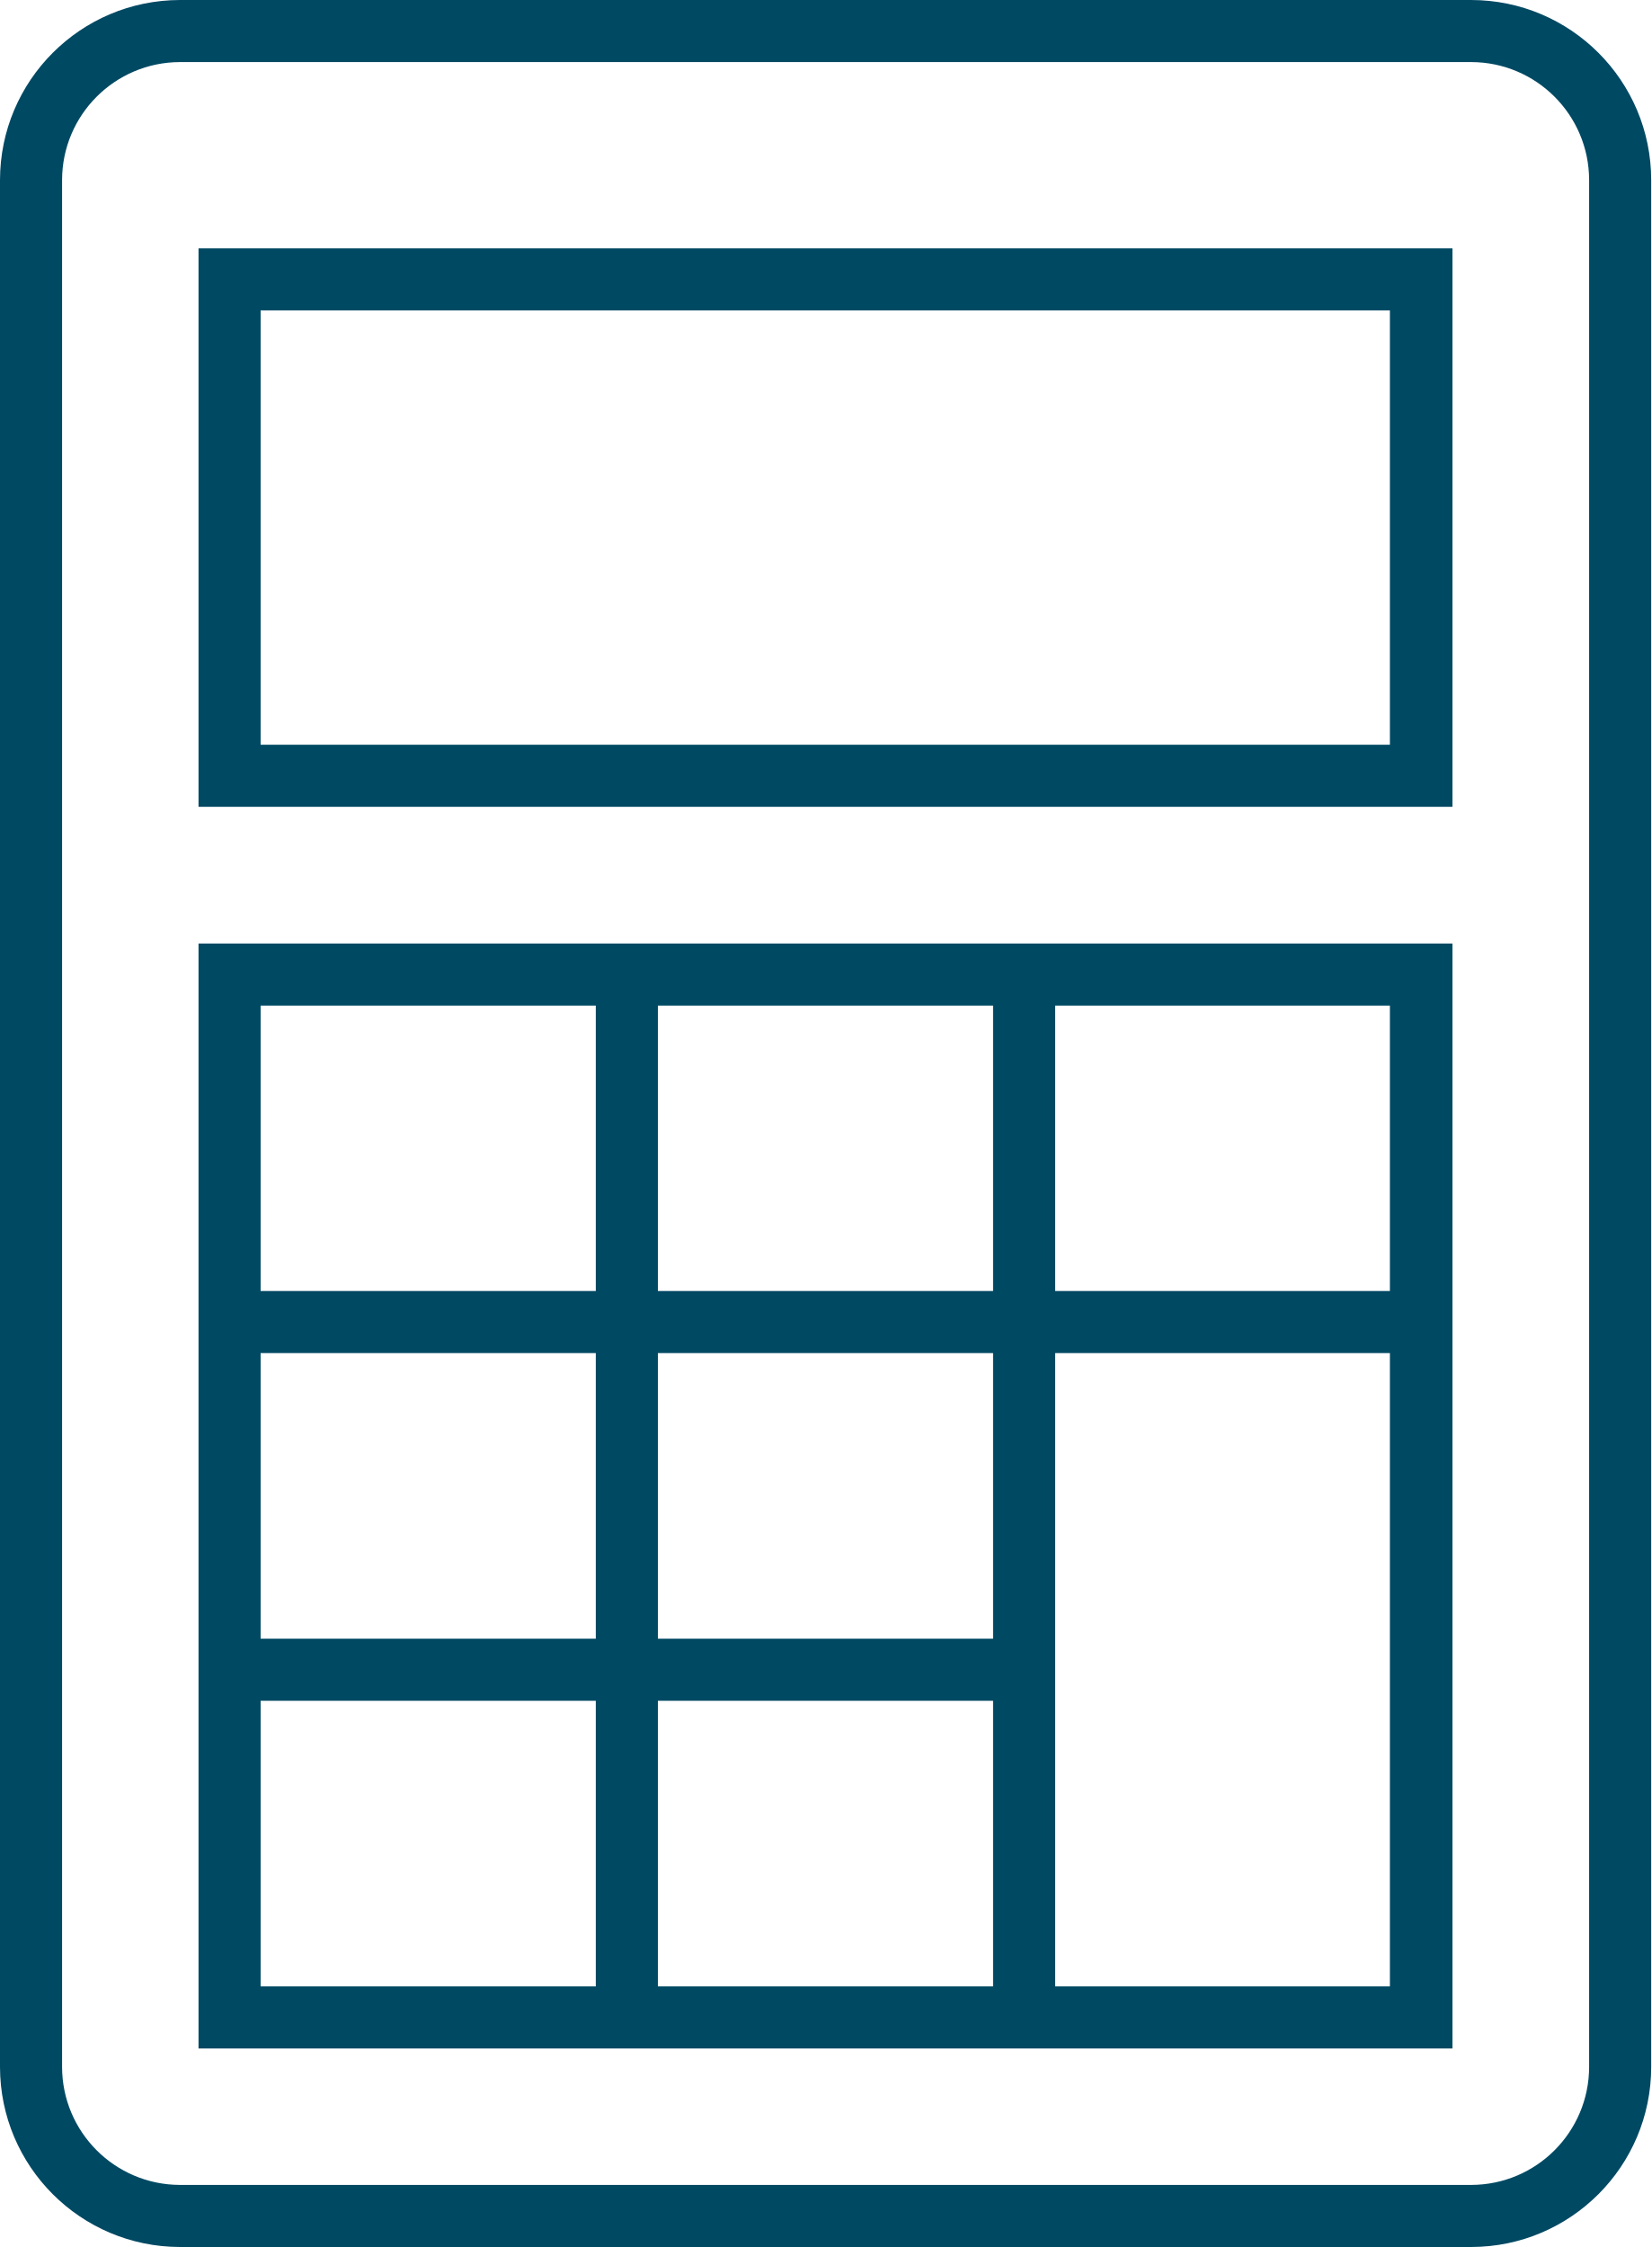
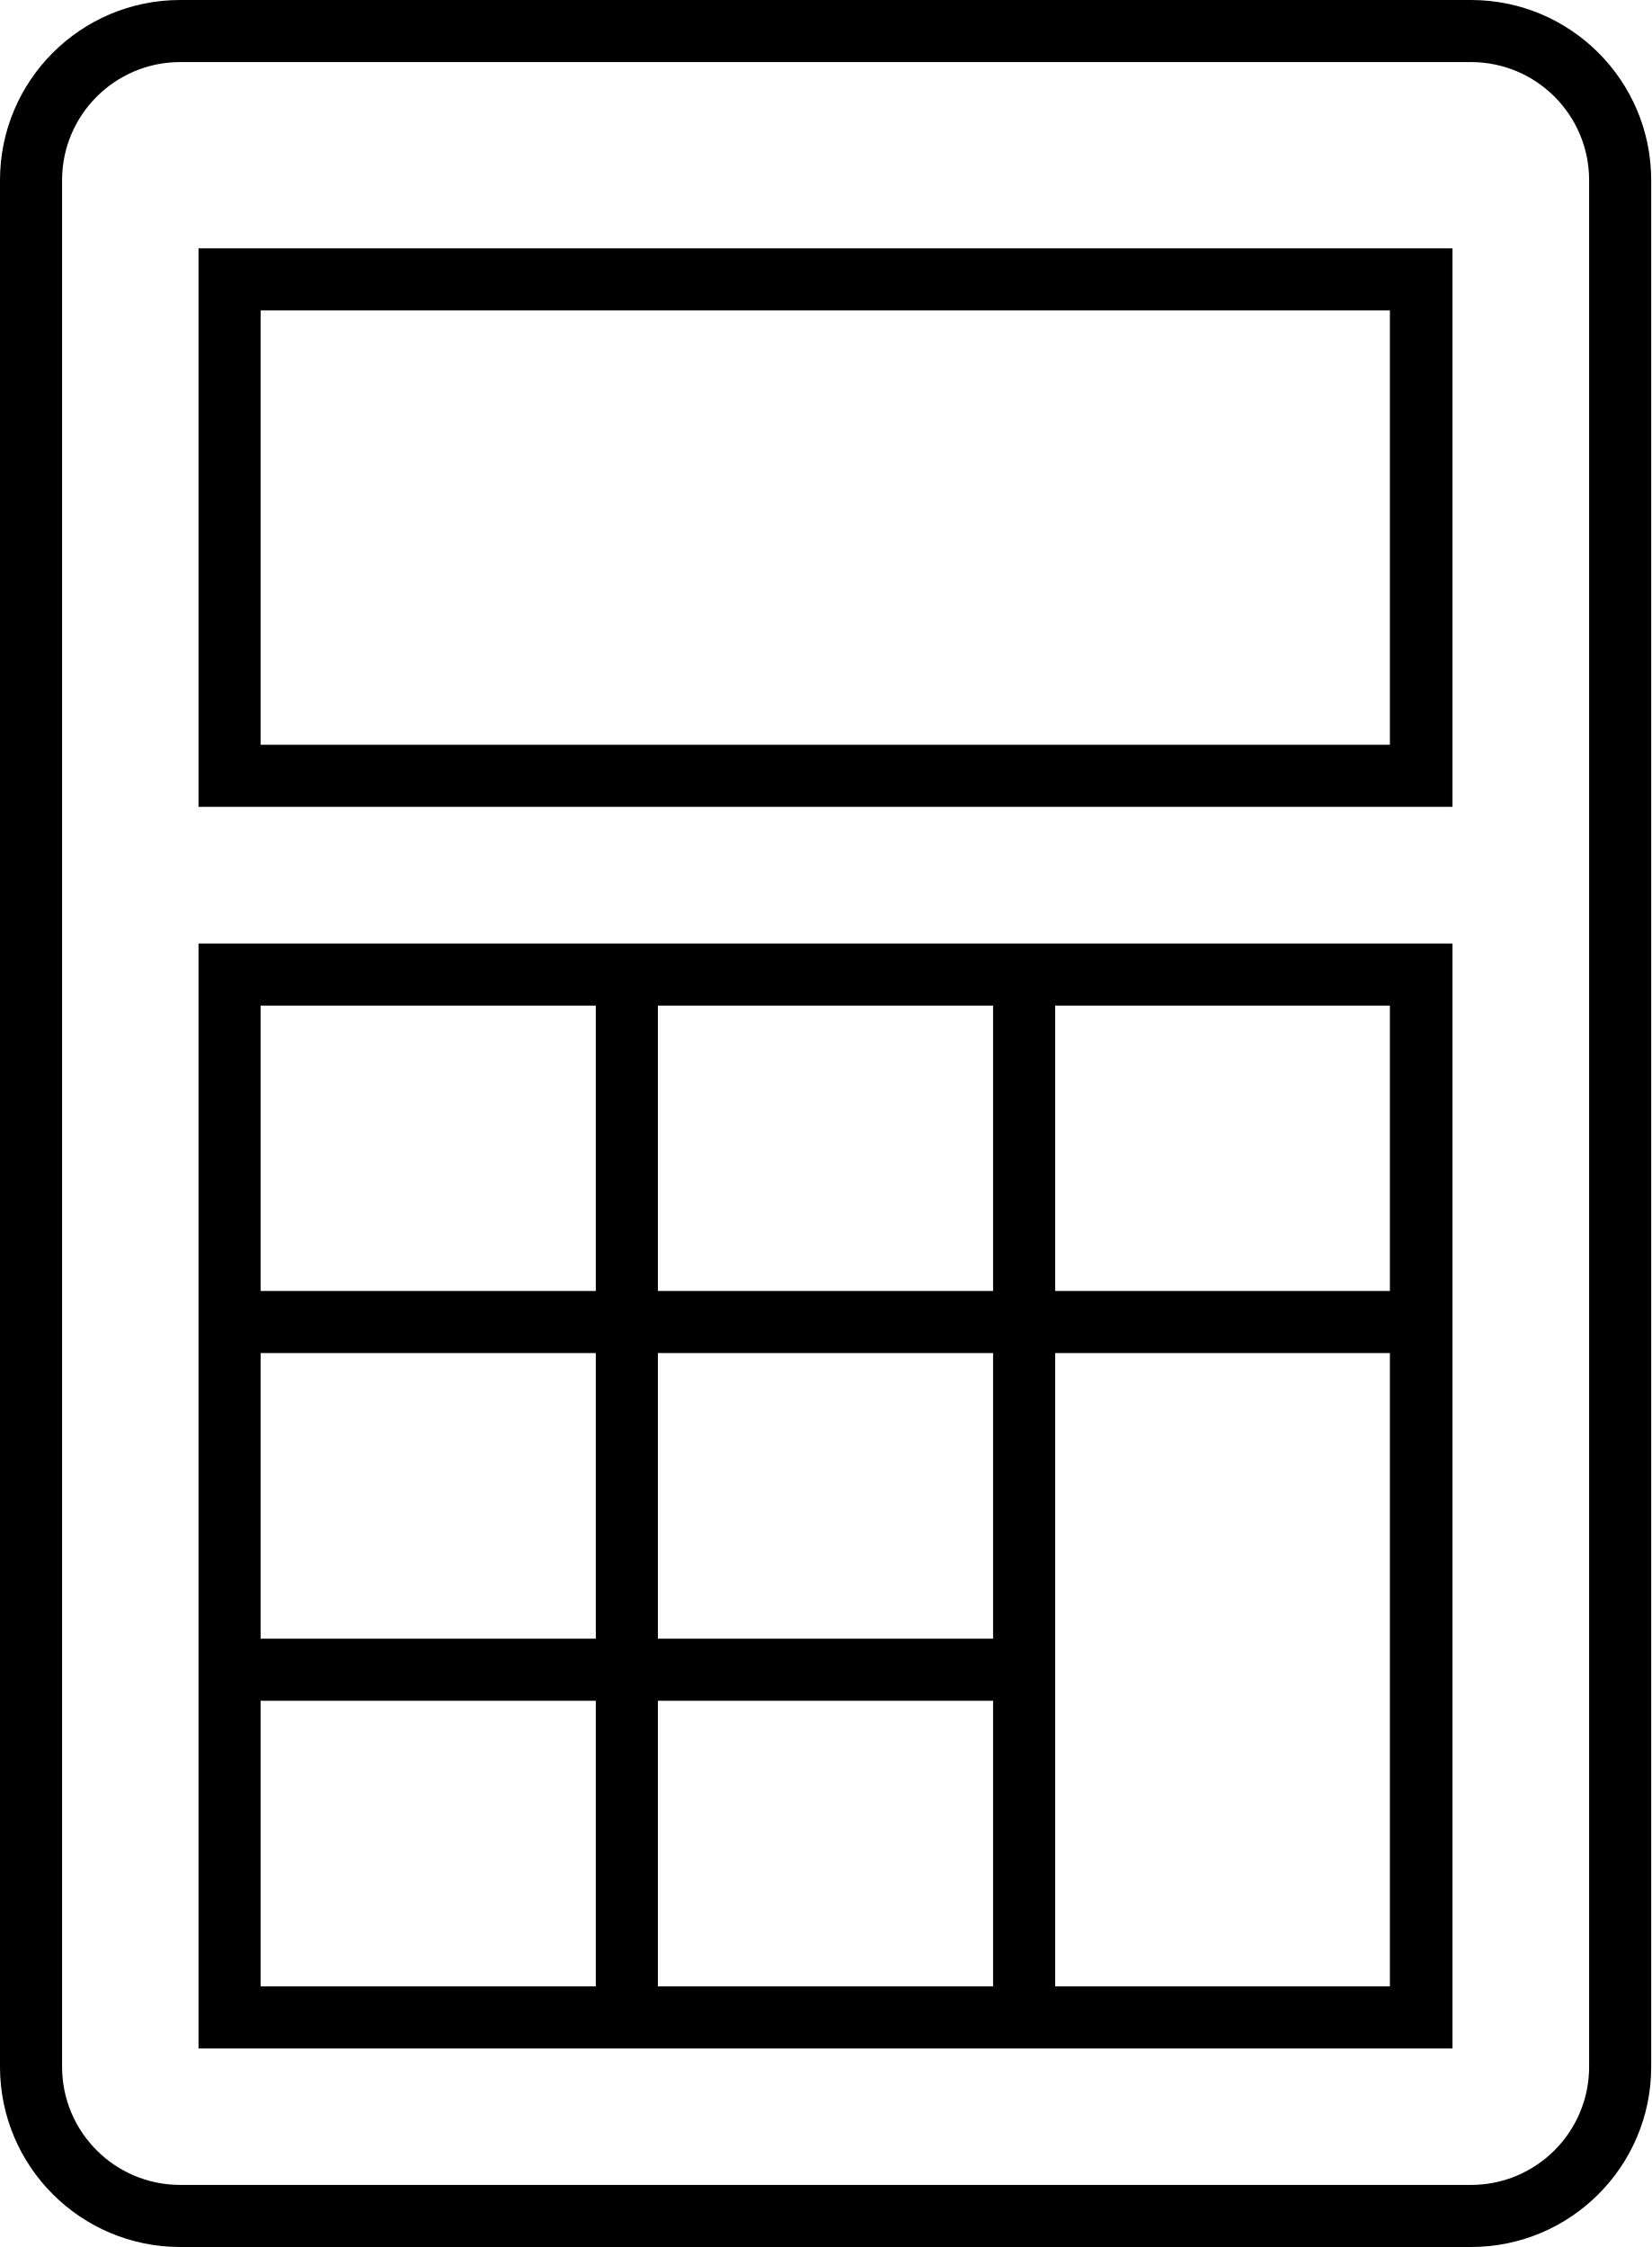
- <svg xmlns="http://www.w3.org/2000/svg" id="Layer_1" data-name="Layer 1" width="71.28" height="97" viewBox="0 0 71.28 97">
-   <path d="M63.51,97H7.77A7.78,7.78,0,0,1,0,89.23V7.77A7.78,7.78,0,0,1,7.77,0H63.51a7.78,7.78,0,0,1,7.77,7.77V89.23A7.78,7.78,0,0,1,63.51,97ZM7.77,2.68A5.1,5.1,0,0,0,2.68,7.77V89.23a5.1,5.1,0,0,0,5.09,5.09H63.51a5.1,5.1,0,0,0,5.09-5.09V7.77a5.1,5.1,0,0,0-5.09-5.09Z" fill="#004963" />
-   <path d="M62.7,88.43H8.57V40.73H62.7ZM11.25,85.75H60V43.41H11.25Z" fill="#004963" />
-   <path d="M62.7,34.83H8.57V10.72H62.7ZM11.25,32.15H60V13.4H11.25Z" fill="#004963" />
-   <rect x="25.72" y="42.07" width="2.68" height="45.02" fill="#004963" />
-   <rect x="42.87" y="42.07" width="2.68" height="45.02" fill="#004963" />
-   <rect x="9.91" y="55.73" width="51.45" height="2.68" fill="#004963" />
-   <rect x="9.91" y="70.74" width="34.3" height="2.68" fill="#004963" />
+ <svg xmlns="http://www.w3.org/2000/svg" width="71.28" height="97" viewBox="0 0 71.28 97">
+   <path d="M63.51,97H7.77A7.78,7.78,0,0,1,0,89.23V7.77A7.78,7.78,0,0,1,7.77,0H63.51a7.78,7.78,0,0,1,7.77,7.77V89.23A7.78,7.78,0,0,1,63.51,97ZM7.77,2.68A5.1,5.1,0,0,0,2.68,7.77V89.23a5.1,5.1,0,0,0,5.09,5.09H63.51a5.1,5.1,0,0,0,5.09-5.09V7.77a5.1,5.1,0,0,0-5.09-5.09Z" />
+   <path d="M62.7,88.43H8.57V40.73H62.7ZM11.25,85.75H60V43.41H11.25Z" />
+   <path d="M62.7,34.83H8.57V10.72H62.7ZM11.25,32.15H60V13.4H11.25Z" />
+   <rect x="25.72" y="42.07" width="2.68" height="45.02" />
+   <rect x="42.87" y="42.07" width="2.68" height="45.02" />
+   <rect x="9.91" y="55.73" width="51.45" height="2.68" />
+   <rect x="9.91" y="70.74" width="34.3" height="2.68" />
</svg>
